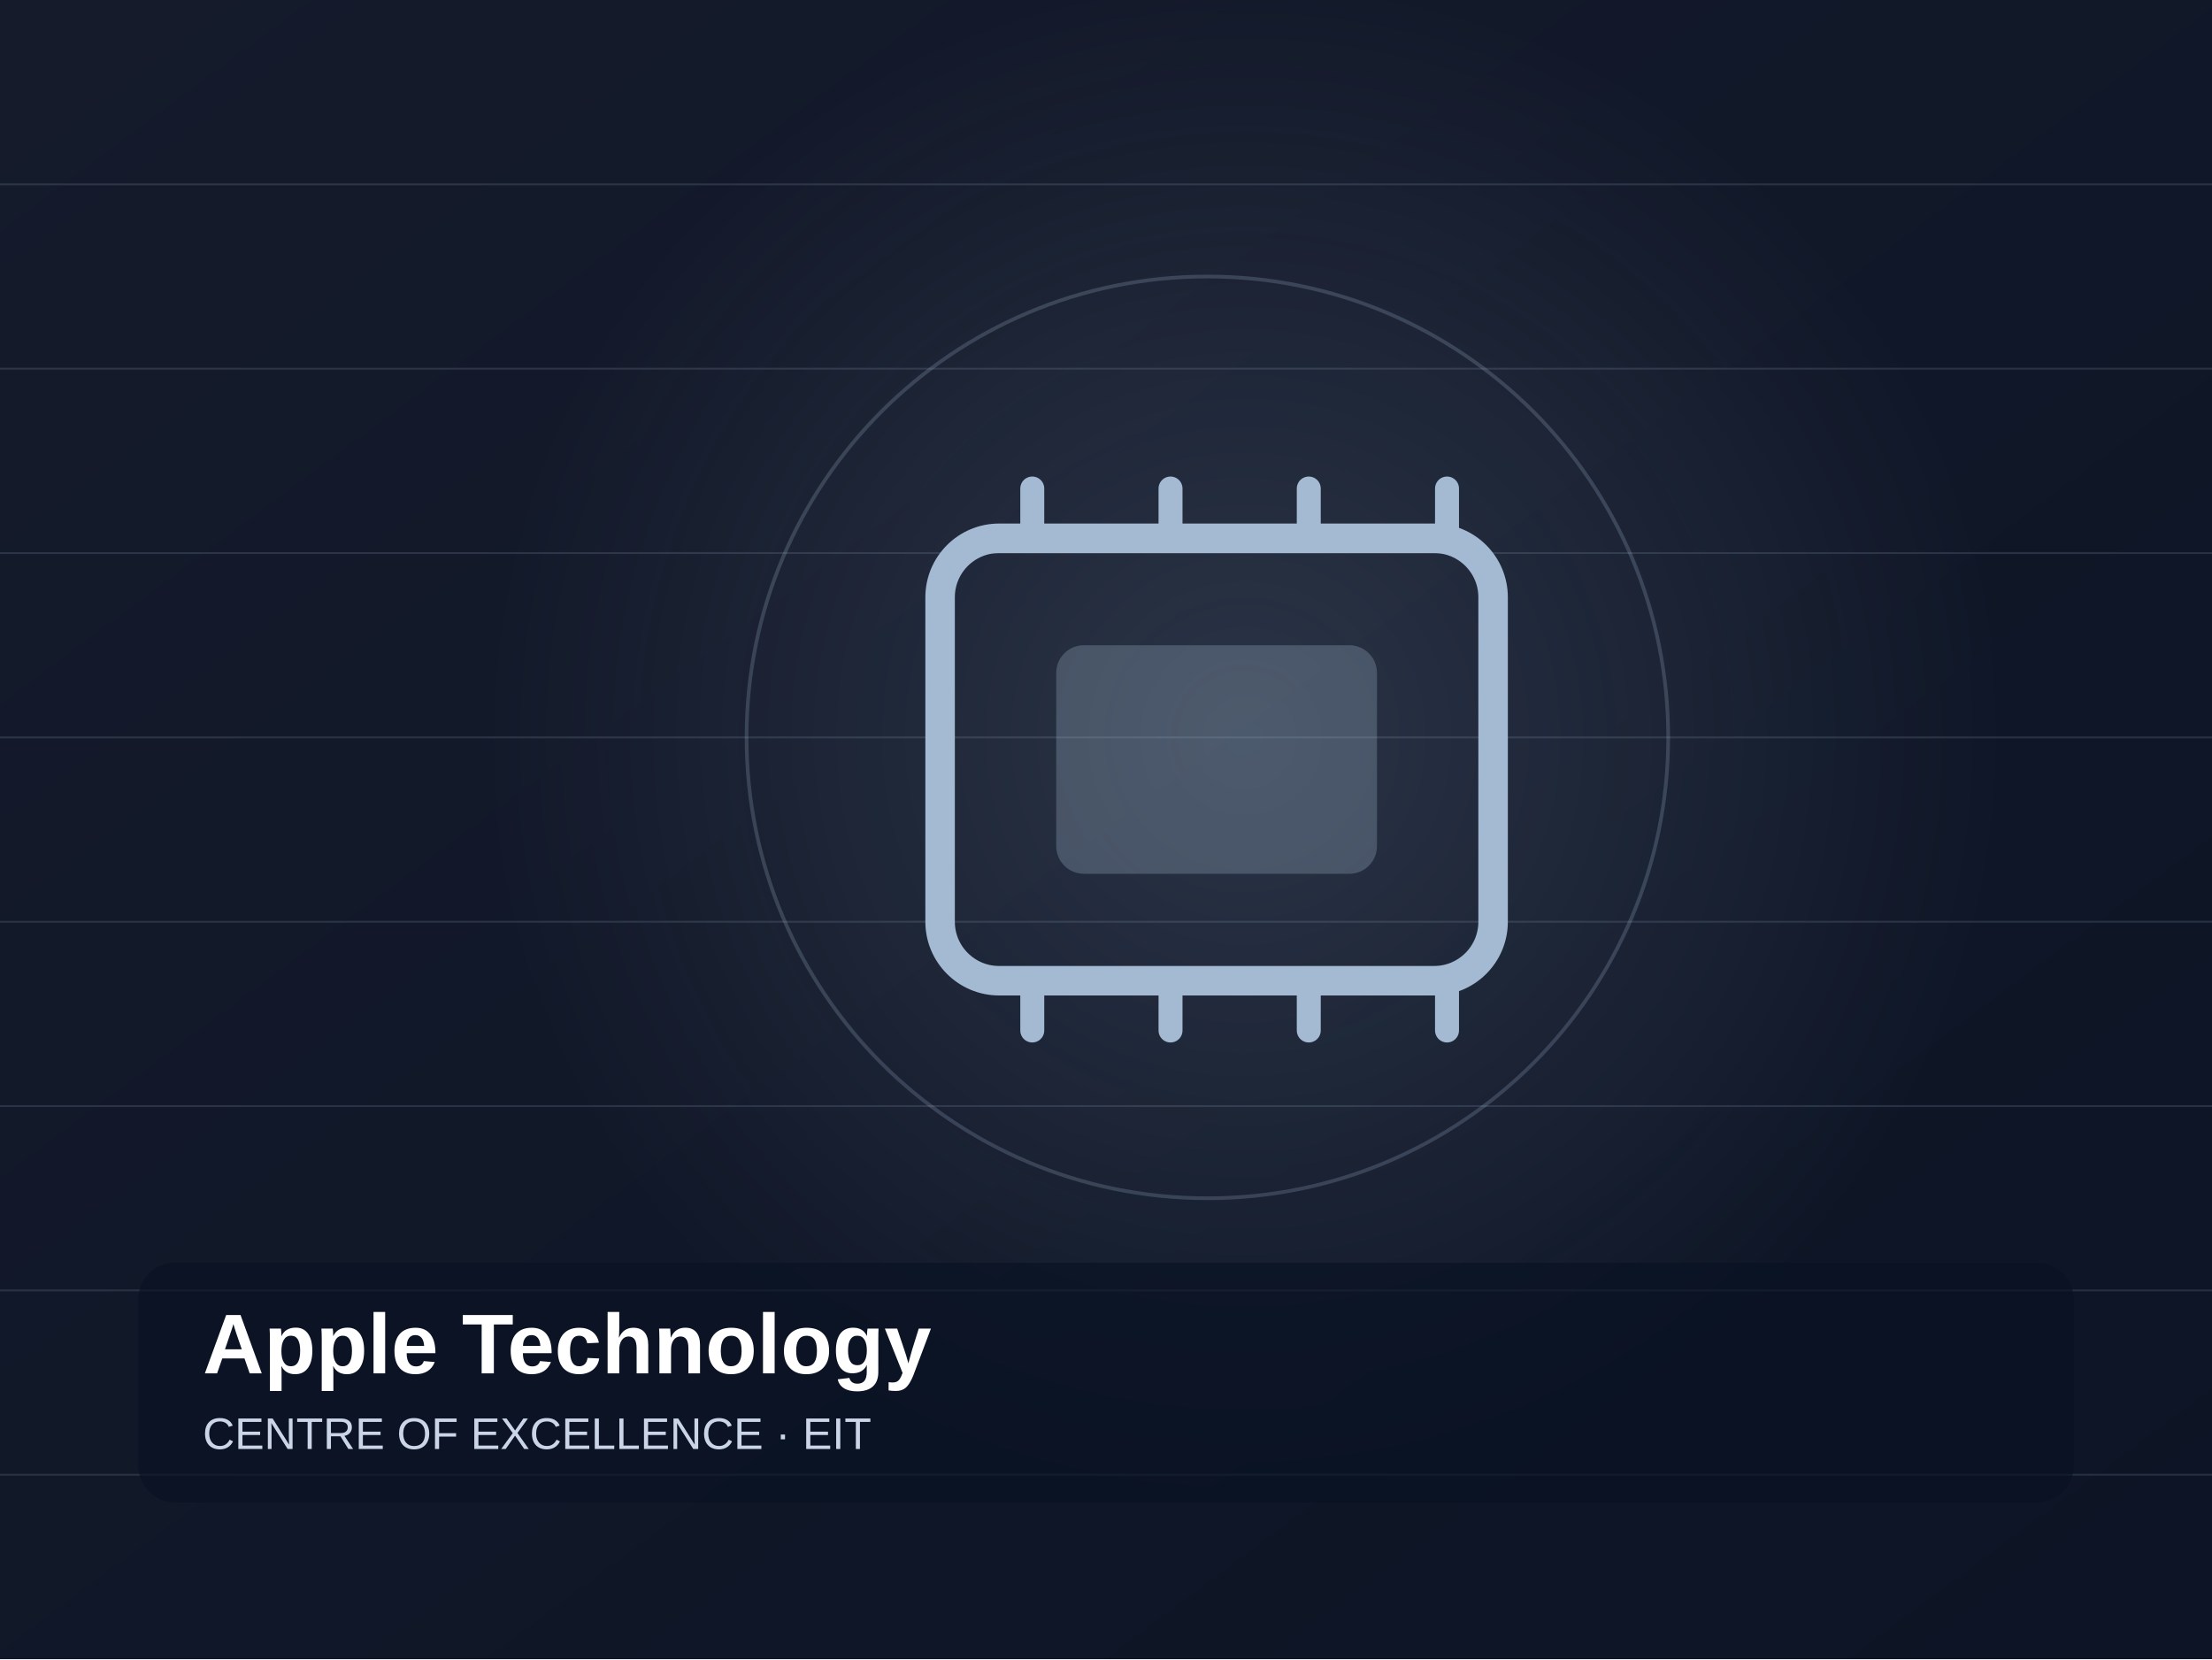
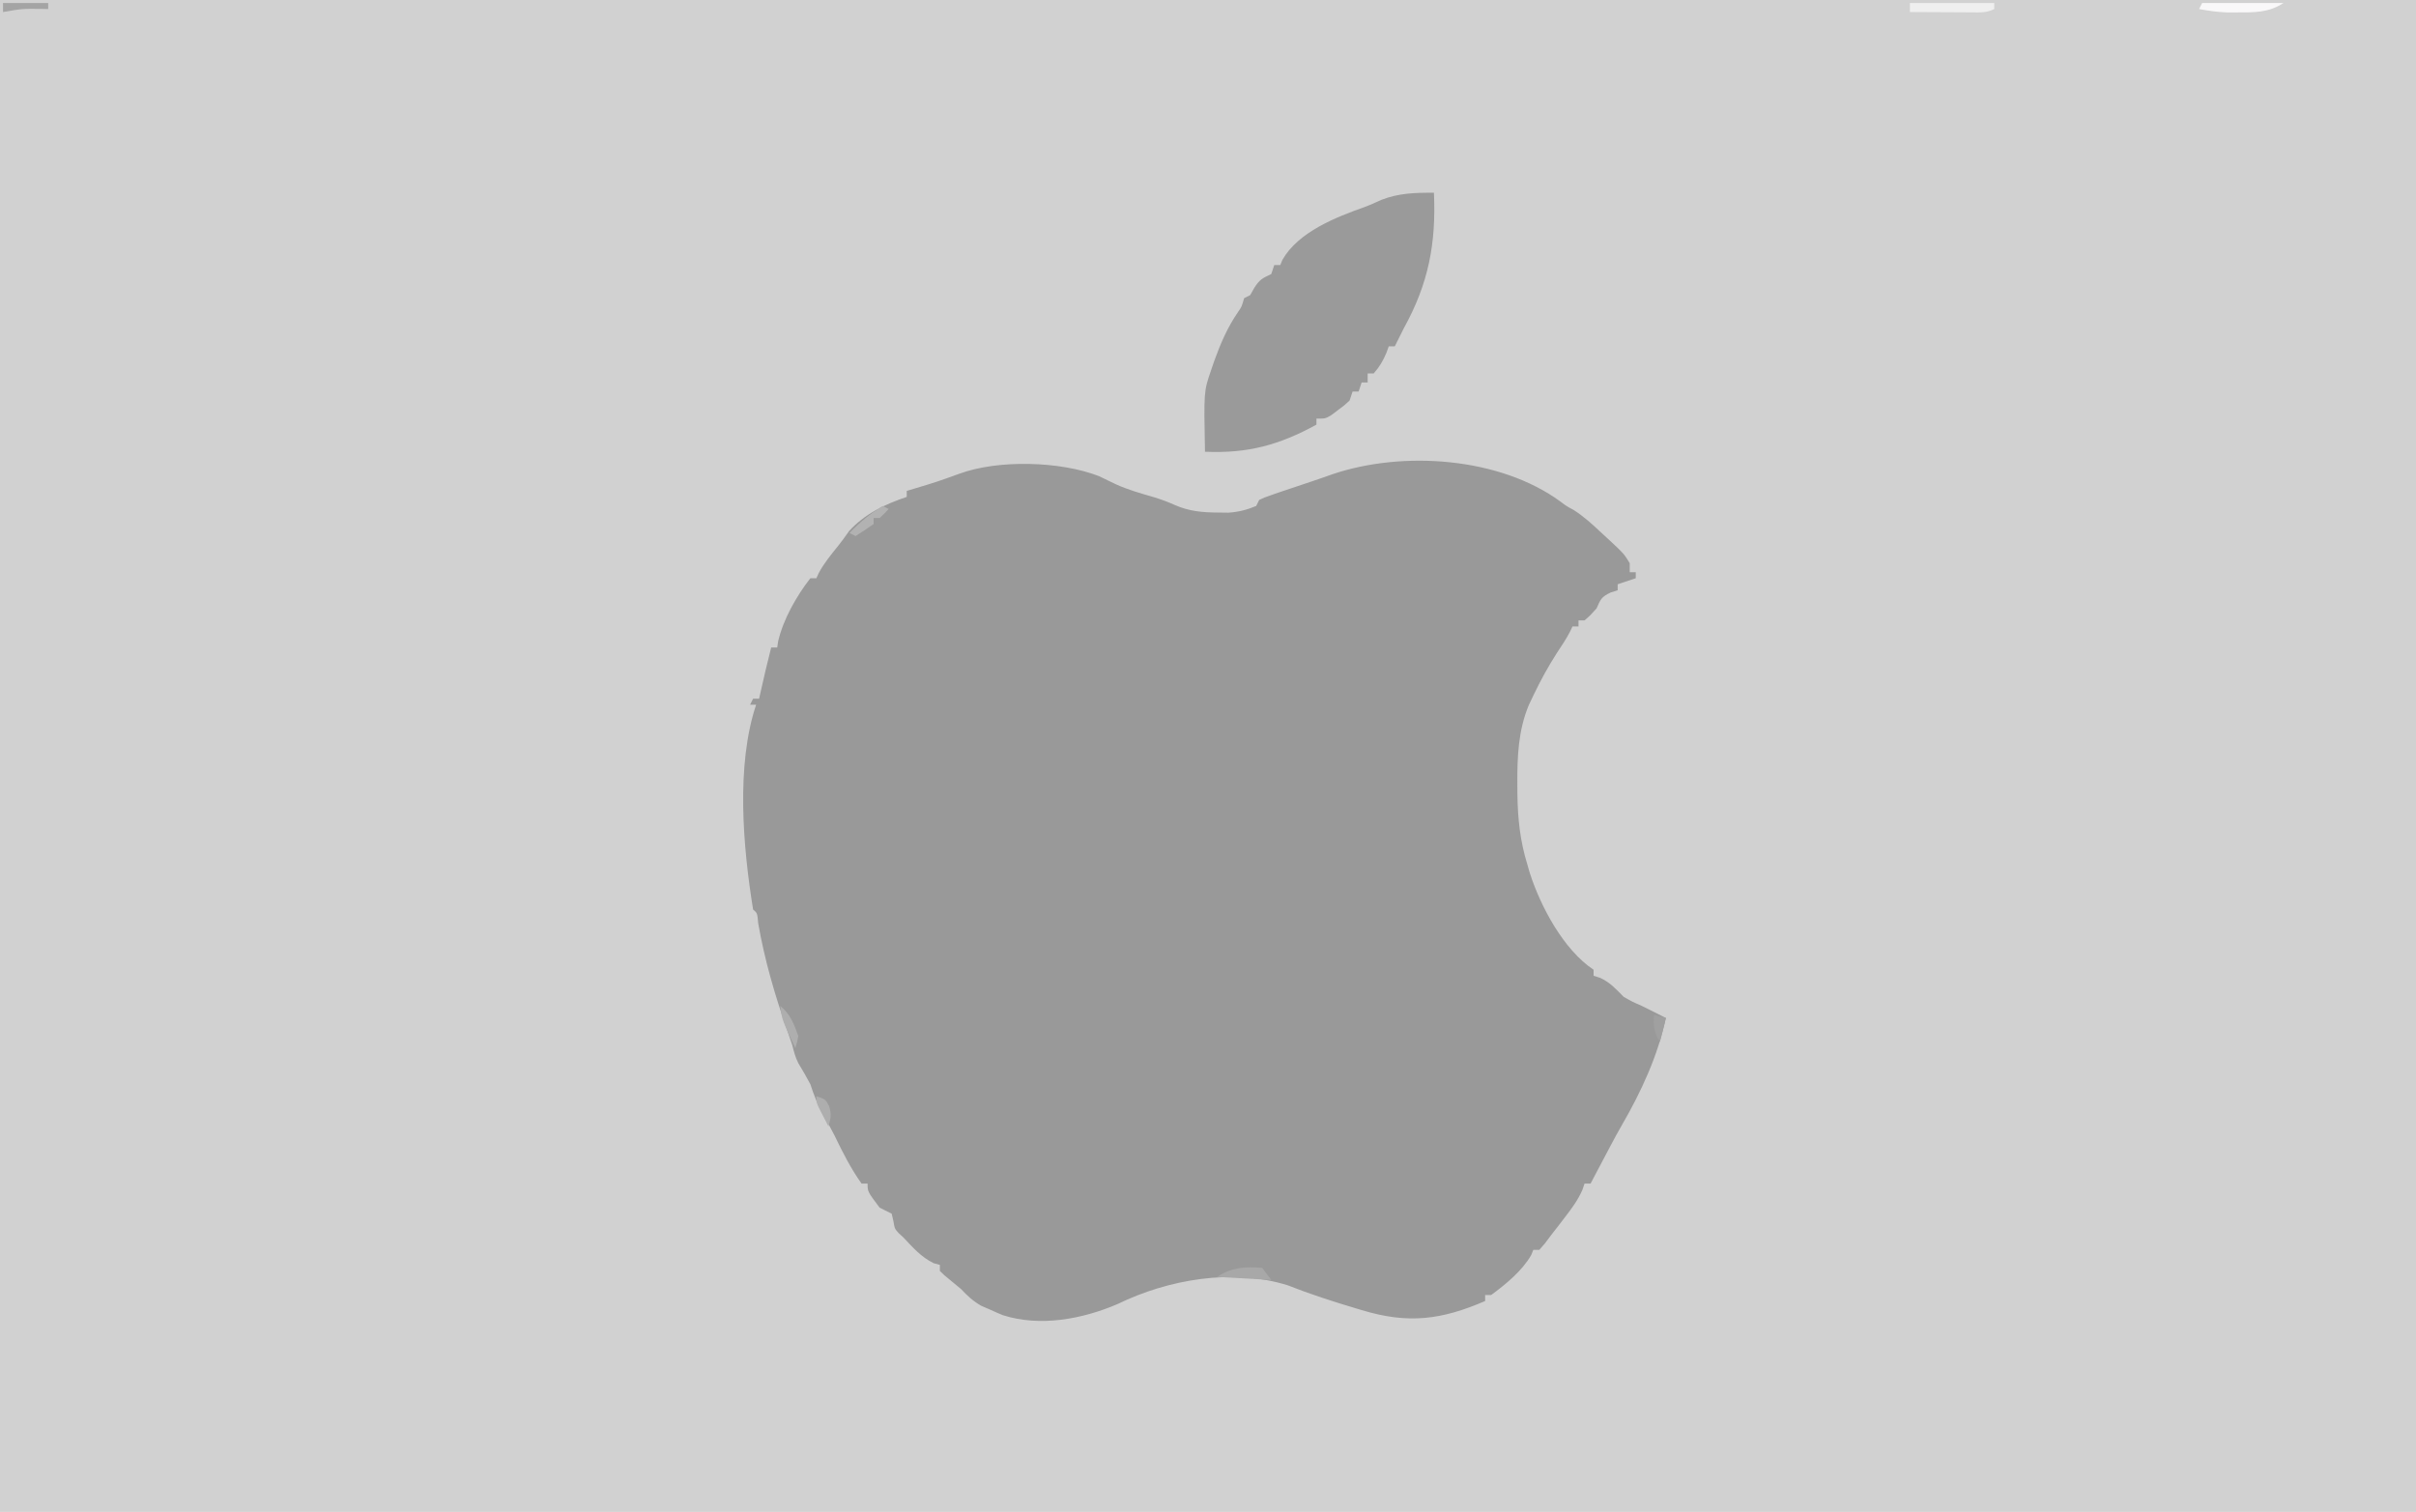
- <svg xmlns="http://www.w3.org/2000/svg" width="1200" height="900" viewBox="0 0 1200 900">
-   <defs>
-     <linearGradient id="g" x2="1" y2="1">
-       <stop stop-color="#151b2b" />
-       <stop offset="1" stop-color="#0c1425" />
-     </linearGradient>
-     <radialGradient id="r">
-       <stop stop-color="#a4b9d2" stop-opacity=".18" />
-       <stop offset="1" stop-color="#a4b9d2" stop-opacity="0" />
-     </radialGradient>
-   </defs>
-   <rect width="1200" height="900" fill="url(#g)" />
-   <circle cx="675" cy="400" r="410" fill="url(#r)" />
-   <g opacity=".17" stroke="#a4b9d2" fill="none">
-     <path d="M0 100h1200" />
-     <path d="M0 200h1200" />
-     <path d="M0 300h1200" />
-     <path d="M0 400h1200" />
-     <path d="M0 500h1200" />
-     <path d="M0 600h1200" />
-     <path d="M0 700h1200" />
-     <path d="M0 800h1200" />
-   </g>
-   <circle cx="655" cy="400" r="250" stroke="#a4b9d2" stroke-opacity=".23" stroke-width="2" fill="none" />
-   <rect x="510" y="292" width="300" height="240" rx="32" fill="none" stroke="#a4b9d2" stroke-width="16" />
-   <rect x="573" y="350" width="174" height="124" rx="15" fill="#a4b9d2" opacity=".28" />
-   <path d="M560 265v27m0 240v27" stroke="#a4b9d2" stroke-width="13" stroke-linecap="round" />
-   <path d="M635 265v27m0 240v27" stroke="#a4b9d2" stroke-width="13" stroke-linecap="round" />
-   <path d="M710 265v27m0 240v27" stroke="#a4b9d2" stroke-width="13" stroke-linecap="round" />
-   <path d="M785 265v27m0 240v27" stroke="#a4b9d2" stroke-width="13" stroke-linecap="round" />
-   <rect x="75" y="685" width="1050" height="130" rx="20" fill="#071122" opacity=".65" />
-   <text x="110" y="745" font-family="Arial,Helvetica,sans-serif" font-size="46" font-weight="700" fill="#fff">Apple Technology</text>
-   <text x="110" y="786" font-family="Arial,Helvetica,sans-serif" font-size="24" fill="#cad6e8">CENTRE OF EXCELLENCE · EIT</text>
+ <svg xmlns="http://www.w3.org/2000/svg" version="1.1" width="802" height="502">
+   <path d="M0 0 C264.66 0 529.32 0 802 0 C802 165.66 802 331.32 802 502 C537.34 502 272.68 502 0 502 C0 336.34 0 170.68 0 0 Z " fill="#D1D1D1" transform="translate(0,0)" />
+   <path d="M0 0 C1.97 1.49 1.97 1.49 4.3 2.74 C7.76 4.93 10.61 7.57 13.59 10.37 C14.16 10.89 14.73 11.42 15.32 11.96 C21.04 17.27 21.04 17.27 22.96 20.43 C22.96 21.42 22.96 22.41 22.96 23.43 C23.62 23.43 24.28 23.43 24.96 23.43 C24.96 24.09 24.96 24.75 24.96 25.43 C22.98 26.09 21 26.75 18.96 27.43 C18.96 28.09 18.96 28.75 18.96 29.43 C18.18 29.68 17.4 29.92 16.59 30.18 C13.51 31.65 13.29 32.42 11.96 35.43 C9.96 37.68 9.96 37.68 7.96 39.43 C7.3 39.43 6.64 39.43 5.96 39.43 C5.96 40.09 5.96 40.75 5.96 41.43 C5.3 41.43 4.64 41.43 3.96 41.43 C3.7 41.99 3.44 42.55 3.16 43.13 C1.86 45.63 0.35 47.9 -1.22 50.24 C-4.07 54.7 -6.57 59.22 -8.85 63.99 C-9.41 65.17 -9.97 66.35 -10.55 67.56 C-14.05 75.98 -14.39 84.67 -14.35 93.68 C-14.34 94.78 -14.34 95.88 -14.33 97.02 C-14.22 105.2 -13.46 112.57 -11.04 120.43 C-10.63 121.83 -10.63 121.83 -10.23 123.25 C-6.63 134.44 0.97 148.77 10.96 155.43 C10.96 156.09 10.96 156.75 10.96 157.43 C12.05 157.77 12.05 157.77 13.15 158.12 C16.51 159.68 18.36 161.82 20.96 164.43 C23.8 166.05 23.8 166.05 26.96 167.43 C28.43 168.15 29.88 168.88 31.34 169.62 C32.03 169.96 32.72 170.31 33.43 170.66 C34.19 171.04 34.19 171.04 34.96 171.43 C32.32 183.93 26.73 196.05 20.32 207.07 C19.06 209.27 17.85 211.49 16.66 213.74 C16.04 214.91 16.04 214.91 15.41 216.1 C15 216.89 14.58 217.68 14.15 218.49 C13.74 219.27 13.33 220.04 12.91 220.84 C11.93 222.71 10.95 224.57 9.96 226.43 C9.3 226.43 8.64 226.43 7.96 226.43 C7.73 227.13 7.49 227.83 7.24 228.55 C5.75 231.92 3.83 234.51 1.59 237.43 C0.82 238.44 0.05 239.45 -0.75 240.49 C-1.5 241.46 -2.26 242.43 -3.04 243.43 C-3.75 244.38 -4.46 245.33 -5.2 246.3 C-5.81 247.01 -6.41 247.71 -7.04 248.43 C-7.7 248.43 -8.36 248.43 -9.04 248.43 C-9.38 249.26 -9.38 249.26 -9.72 250.12 C-12.71 255.38 -18.16 259.85 -23.04 263.43 C-23.7 263.43 -24.36 263.43 -25.04 263.43 C-25.04 264.09 -25.04 264.75 -25.04 265.43 C-39.56 271.69 -50.61 273.13 -66.04 268.43 C-66.66 268.24 -67.29 268.05 -67.94 267.86 C-75.57 265.58 -83.1 263.16 -90.51 260.23 C-108.77 254.47 -130.32 258.26 -147.04 266.43 C-158.7 271.43 -172.78 274.1 -185.16 270.12 C-186.46 269.59 -187.76 269.03 -189.04 268.43 C-190.67 267.72 -190.67 267.72 -192.35 266.99 C-195.12 265.38 -196.84 263.75 -199.04 261.43 C-200.89 259.87 -202.76 258.32 -204.64 256.8 C-205.33 256.12 -205.33 256.12 -206.04 255.43 C-206.04 254.77 -206.04 254.11 -206.04 253.43 C-206.72 253.24 -207.4 253.06 -208.1 252.87 C-212.24 250.84 -214.91 247.76 -218.04 244.43 C-218.87 243.66 -218.87 243.66 -219.72 242.87 C-221.04 241.43 -221.04 241.43 -221.47 238.87 C-221.66 238.06 -221.84 237.26 -222.04 236.43 C-223.36 235.74 -224.69 235.08 -226.04 234.43 C-230.04 229.1 -230.04 229.1 -230.04 226.43 C-230.7 226.43 -231.36 226.43 -232.04 226.43 C-235.59 221.47 -238.38 215.92 -241.03 210.43 C-242.16 208.18 -243.4 206 -244.66 203.8 C-246.57 200.41 -247.83 197.13 -249.04 193.43 C-250.29 191.04 -251.65 188.75 -253.04 186.43 C-254.05 184.41 -254.49 182.62 -255.04 180.43 C-255.59 178.78 -256.16 177.13 -256.74 175.49 C-260.83 163.77 -264.2 152.3 -266.34 140.06 C-266.64 136.63 -266.64 136.63 -268.04 135.43 C-271.39 114.71 -273.78 87.66 -267.04 67.43 C-267.7 67.43 -268.36 67.43 -269.04 67.43 C-268.54 66.44 -268.54 66.44 -268.04 65.43 C-267.38 65.43 -266.72 65.43 -266.04 65.43 C-265.91 64.87 -265.79 64.32 -265.67 63.74 C-264.54 58.61 -263.33 53.52 -262.04 48.43 C-261.38 48.43 -260.72 48.43 -260.04 48.43 C-259.93 47.73 -259.82 47.02 -259.71 46.3 C-257.98 38.96 -253.66 31.38 -249.04 25.43 C-248.38 25.43 -247.72 25.43 -247.04 25.43 C-246.77 24.86 -246.51 24.29 -246.25 23.71 C-244.47 20.36 -242.11 17.56 -239.75 14.6 C-238.5 13.02 -237.31 11.39 -236.16 9.74 C-230.93 4.05 -224.27 0.84 -217.04 -1.57 C-217.04 -2.23 -217.04 -2.89 -217.04 -3.57 C-216.19 -3.82 -215.34 -4.08 -214.47 -4.34 C-206.97 -6.6 -206.97 -6.6 -199.6 -9.26 C-186.63 -14.03 -166.04 -13.46 -153.19 -8.46 C-151.39 -7.62 -149.6 -6.76 -147.83 -5.87 C-143.68 -3.94 -139.37 -2.76 -134.99 -1.48 C-132.57 -0.74 -130.33 0.08 -128.04 1.12 C-123.22 3.23 -118.83 3.59 -113.6 3.62 C-111.96 3.64 -111.96 3.64 -110.29 3.66 C-106.87 3.42 -104.19 2.75 -101.04 1.43 C-100.71 0.77 -100.38 0.11 -100.04 -0.57 C-98.37 -1.36 -98.37 -1.36 -96.2 -2.12 C-95.39 -2.41 -94.58 -2.69 -93.75 -2.98 C-90.08 -4.23 -86.41 -5.47 -82.72 -6.68 C-80.34 -7.47 -77.98 -8.3 -75.62 -9.14 C-52.32 -16.98 -20.2 -14.8 0 0 Z " fill="#999999" transform="translate(518.0352,166.5703)" />
+   <path d="M0 0 C0.75 16.79 -1.77 30.11 -10 45 C-11.01 47 -12.01 49 -13 51 C-13.66 51 -14.32 51 -15 51 C-15.27 51.74 -15.54 52.48 -15.81 53.25 C-16.95 55.89 -18.09 57.86 -20 60 C-20.66 60 -21.32 60 -22 60 C-22 60.99 -22 61.98 -22 63 C-22.66 63 -23.32 63 -24 63 C-24.33 63.99 -24.66 64.98 -25 66 C-25.66 66 -26.32 66 -27 66 C-27.5 67.49 -27.5 67.49 -28 69 C-29.74 70.61 -29.74 70.61 -31.88 72.19 C-32.57 72.72 -33.27 73.25 -33.99 73.79 C-36 75 -36 75 -39 75 C-39 75.66 -39 76.32 -39 77 C-51.37 83.78 -61.87 86.62 -76 86 C-76.39 65.95 -76.39 65.95 -74 59 C-73.65 57.96 -73.29 56.93 -72.93 55.86 C-70.82 50.03 -68.54 44.7 -65.02 39.59 C-63.82 37.85 -63.82 37.85 -63 35 C-62.01 34.5 -62.01 34.5 -61 34 C-60.55 33.2 -60.09 32.39 -59.62 31.56 C-57.87 28.8 -56.86 28.33 -54 27 C-53.67 26.01 -53.34 25.02 -53 24 C-52.34 24 -51.68 24 -51 24 C-50.76 23.42 -50.53 22.84 -50.28 22.25 C-45 12.99 -32.48 8.08 -22.86 4.69 C-21.04 4.01 -19.27 3.19 -17.5 2.38 C-11.72 0.11 -6.18 -0.04 0 0 Z " fill="#9A9A9A" transform="translate(476,64)" />
+   <path d="M0 0 C9.24 0 18.48 0 28 0 C28 0.66 28 1.32 28 2 C25.29 3.36 23.15 3.11 20.12 3.1 C18.95 3.09 17.78 3.09 16.58 3.09 C15.36 3.08 14.14 3.07 12.88 3.06 C11.64 3.06 10.41 3.05 9.14 3.05 C6.1 3.04 3.05 3.02 0 3 C0 2.01 0 1.02 0 0 Z " fill="#EFEFEF" transform="translate(634,1)" />
+   <path d="M0 0 C8.91 0 17.82 0 27 0 C22.15 3.23 17.21 3.14 11.5 3.12 C9.88 3.13 9.88 3.13 8.22 3.13 C5.07 3 2.1 2.59 -1 2 C-0.67 1.34 -0.34 0.68 0 0 Z " fill="#F9F8F9" transform="translate(731,1)" />
+   <path d="M0 0 C0.99 1.32 1.98 2.64 3 4 C-2.94 3.67 -8.88 3.34 -15 3 C-10.28 -0.14 -5.63 -0.52 0 0 Z " fill="#A8A8A8" transform="translate(419,421)" />
+   <path d="M0 0 C4.95 0 9.9 0 15 0 C15 0.66 15 1.32 15 2 C14.34 1.99 13.67 1.98 12.99 1.96 C6.44 1.88 6.44 1.88 0 3 C0 2.01 0 1.02 0 0 Z " fill="#A4A4A4" transform="translate(1,1)" />
+   <path d="M0 0 C0.66 0.33 1.32 0.66 2 1 C0.62 2.5 0.62 2.5 -1 4 C-1.66 4 -2.32 4 -3 4 C-3 4.66 -3 5.32 -3 6 C-4.96 7.39 -6.96 8.73 -9 10 C-9.66 9.67 -10.32 9.34 -11 9 C-7.57 5.36 -4.2 2.64 0 0 Z " fill="#B2B2B2" transform="translate(293,168)" />
+   <path d="M0 0 C3.33 2.7 4.6 6.02 6 10 C5.58 12.22 5.58 12.22 5 14 C0.59 4.59 0.59 4.59 0 0 Z " fill="#AEAEAE" transform="translate(259,334)" />
+   <path d="M0 0 C1.32 0.33 2.64 0.66 4 1 C3.34 3.64 2.68 6.28 2 9 C0.14 5.87 -0.2 3.63 0 0 Z " fill="#A0A0A0" transform="translate(549,337)" />
+   <path d="M0 0 C3 1 3 1 4.25 3.31 C5.05 6.17 4.82 7.25 4 10 C3.33 8.71 2.66 7.42 2 6.12 C1.63 5.41 1.26 4.69 0.88 3.95 C0 2 0 2 0 0 Z " fill="#AEAEAE" transform="translate(271,364)" />
</svg>
